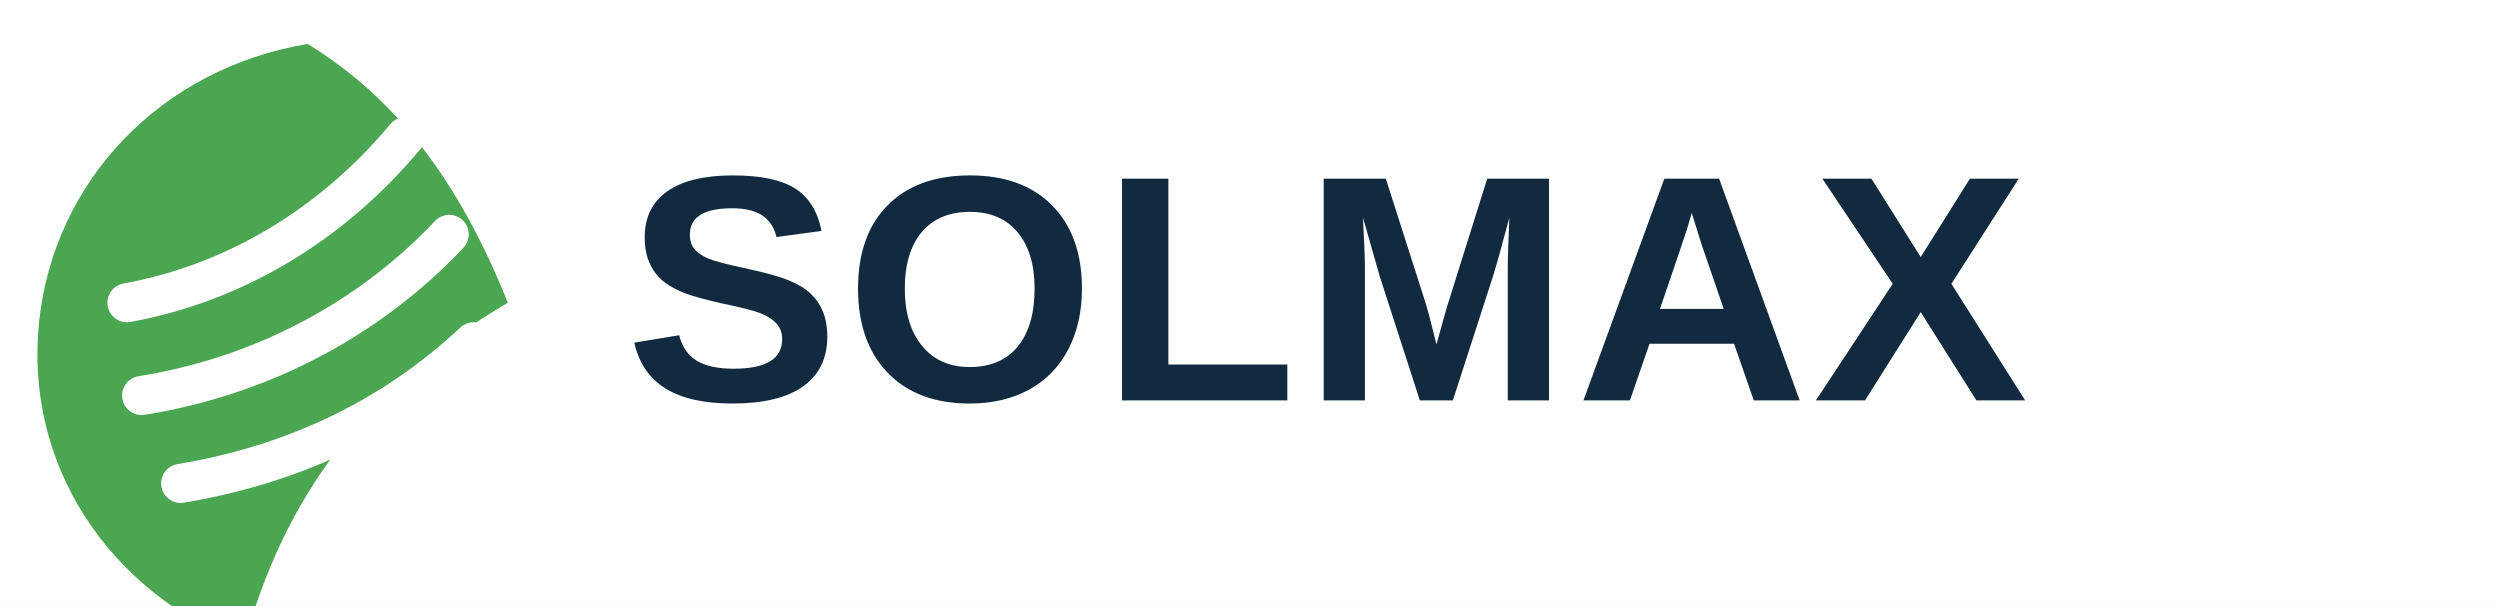
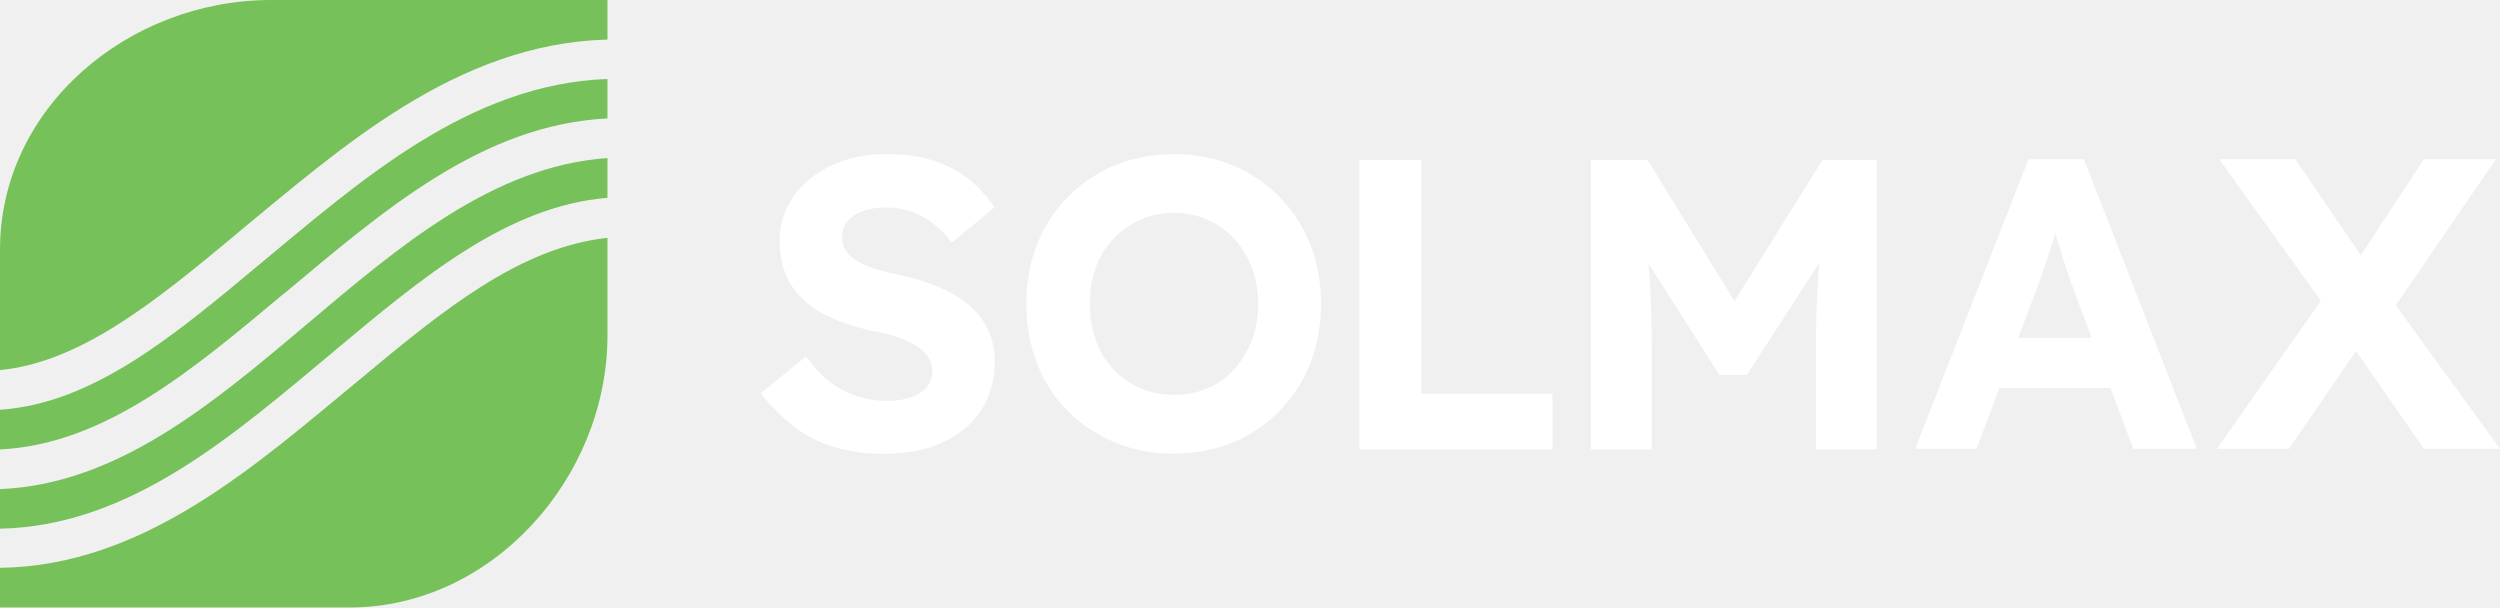
- <svg xmlns="http://www.w3.org/2000/svg" width="512" height="124" viewBox="0 0 512 124">
-   <rect width="512" height="124" fill="white" />
-   <g transform="translate(8 9)">
-     <path d="M55 0C25 5 3 28 0 57c-3 29 14 55 42 66 8-30 25-53 54-70C86 28 73 11 55 0z" fill="#4BA652" />
-     <path d="M18 53c22-4 42-16 57-34M21 72c25-4 47-16 63-33M29 90c24-4 44-14 60-29" fill="none" stroke="white" stroke-width="8" stroke-linecap="round" />
+ <svg xmlns="http://www.w3.org/2000/svg" id="Layer_2" viewBox="0 0 273.51 66.46">
+   <defs>
+     <style>.cls-1{fill:#fff;}.cls-2{fill:#76c159;}</style>
+   </defs>
+   <g id="Layer_1-2">
+     <g>
+       <path class="cls-2" d="M66.46,36.69v-10.67c-9.61,1.04-18.03,7.92-27.37,15.72C27.99,50.89,15.72,61.93,0,62.12v4.34H38.26c15.57,0,28.2-14.19,28.2-29.77h0Zm-30.01,1.81c9.75-8.15,19.03-15.94,30.01-16.86v-4.35C41.36,19.07,25.37,52.46,0,53.51v4.33c14.26-.29,25.52-10.23,36.45-19.33h0Zm-5.31-6.43c10.62-8.86,21.56-18.45,35.32-19.11v-4.32c-15.19,.55-27.14,11.23-37.97,20.2-9.7,8.11-18.41,15.3-28.49,15.99v4.34c11.46-.56,21.05-8.68,31.14-17.12h0Zm-5.3-6.46c11.33-9.3,24.02-20.85,40.62-21.28V0H29.65C14.08,0,0,11.75,0,27.33v13.16c8.76-.87,16.78-7.32,25.84-14.86h0Z" />
+       <g>
+         <path class="cls-1" d="M103.03,48.43c1.81-.8,3.23-1.95,4.25-3.46,1.03-1.51,1.54-3.33,1.54-5.48,0-1.3-.26-2.47-.77-3.51-.51-1.04-1.24-1.95-2.19-2.72-.95-.77-2.09-1.43-3.42-1.97-1.33-.54-2.82-.98-4.48-1.31-.88-.18-1.68-.39-2.4-.63-.72-.24-1.34-.52-1.85-.84-.51-.32-.9-.69-1.18-1.11-.27-.42-.41-.91-.41-1.45,0-.69,.2-1.28,.61-1.76,.41-.48,.97-.85,1.7-1.11,.72-.26,1.58-.38,2.58-.38,.91,0,1.79,.14,2.65,.43,.86,.29,1.66,.72,2.4,1.29,.74,.57,1.43,1.28,2.06,2.13l4.67-3.86c-.73-1.18-1.99-2.47-3.06-3.29-1.07-.81-2.33-1.44-3.78-1.88-1.45-.44-3.14-.66-5.07-.66-1.57,0-3.06,.23-4.46,.68-1.4,.45-2.64,1.1-3.71,1.95-1.07,.85-1.91,1.85-2.51,3.01-.6,1.16-.9,2.42-.9,3.78s.2,2.52,.61,3.58c.41,1.06,1.03,2,1.88,2.83,.84,.83,1.9,1.52,3.17,2.08,1.27,.56,2.74,1.03,4.43,1.43,.78,.12,1.51,.28,2.17,.48,.66,.2,1.27,.42,1.81,.68,.54,.26,1.01,.54,1.4,.86,.39,.32,.69,.68,.91,1.09,.21,.41,.32,.85,.32,1.34,0,.66-.21,1.24-.63,1.72-.42,.48-1,.85-1.74,1.11-.74,.26-1.58,.38-2.51,.38-1.72,0-3.31-.37-4.78-1.11-1.46-.74-2.67-1.71-4.15-3.76l-4.95,4.04c1,1.33,2.55,2.84,3.81,3.77,1.25,.94,2.68,1.64,4.3,2.13,1.61,.48,3.4,.72,5.36,.72,2.41,0,4.53-.4,6.33-1.2h0Zm31.83-.02c1.95-.81,3.65-1.96,5.11-3.44,1.46-1.48,2.59-3.21,3.37-5.2,.78-1.99,1.18-4.16,1.18-6.52s-.39-4.53-1.18-6.52c-.79-1.99-1.91-3.73-3.37-5.2-1.46-1.48-3.17-2.62-5.11-3.44-1.95-.81-4.1-1.22-6.45-1.22s-4.47,.41-6.43,1.22c-1.96,.81-3.67,1.96-5.14,3.44-1.46,1.48-2.59,3.21-3.37,5.18-.79,1.98-1.18,4.16-1.18,6.54s.39,4.53,1.18,6.54c.78,2.01,1.91,3.74,3.37,5.2,1.46,1.46,3.18,2.6,5.14,3.42,1.96,.81,4.1,1.22,6.43,1.22s4.5-.41,6.45-1.22h0Zm-10.11-5.93c-1.12-.48-2.1-1.18-2.94-2.08-.85-.91-1.49-1.96-1.92-3.17-.44-1.21-.66-2.53-.66-3.98s.22-2.78,.66-3.98c.44-1.21,1.08-2.26,1.92-3.15,.85-.89,1.83-1.58,2.94-2.08,1.12-.5,2.34-.75,3.67-.75s2.56,.25,3.69,.75c1.13,.5,2.11,1.19,2.92,2.08,.81,.89,1.46,1.94,1.92,3.15,.47,1.21,.7,2.53,.7,3.98s-.23,2.78-.7,3.98c-.47,1.21-1.11,2.26-1.92,3.17-.81,.91-1.79,1.6-2.92,2.08-1.13,.48-2.36,.72-3.69,.72s-2.55-.24-3.67-.72h0Z" />
+         <polygon class="cls-1" points="169.85 49.17 169.85 43.07 155.51 43.07 155.51 17.5 148.72 17.5 148.72 49.17 169.85 49.17 169.85 49.17" />
+         <path class="cls-1" d="M180.7,49.17v-10.86c0-2.93-.07-5.45-.2-7.58-.04-.62-.15-1.9-.15-1.9l7.77,12.19h2.99l7.93-12.26s-.13,1.47-.17,2.21c-.13,2.17-.2,4.62-.2,7.33v10.86h6.65V17.5h-5.93l-9.63,15.45-9.52-15.45h-6.2v31.68h6.65Z" />
+         <path class="cls-1" d="M240.34,49.1l-12.35-31.68h-6.06l-12.4,31.68h6.7l2.51-6.65h12.16l2.49,6.65h6.97Zm-14.8-21.32c.27,.85,.53,1.64,.79,2.4,.26,.75,.48,1.37,.66,1.86l1.85,4.93h-8.04l1.81-4.8c.24-.69,.5-1.4,.77-2.13,.27-.72,.53-1.47,.77-2.24,.24-.76,.47-1.51,.7-2.25,0,0,.46,1.45,.71,2.22h0Z" />
+         <polygon class="cls-1" points="262.11 33.4 273.05 17.42 265.18 17.42 258.29 27.93 251.1 17.42 242.78 17.42 253.91 32.89 242.55 49.1 250.42 49.1 257.77 38.39 265.18 49.1 273.51 49.1 262.11 33.4 262.11 33.4" />
+       </g>
+     </g>
  </g>
-   <text x="128" y="82" font-family="Arial,Helvetica,sans-serif" font-size="66" font-weight="700" letter-spacing="1" fill="#112A3F">SOLMAX</text>
</svg>
